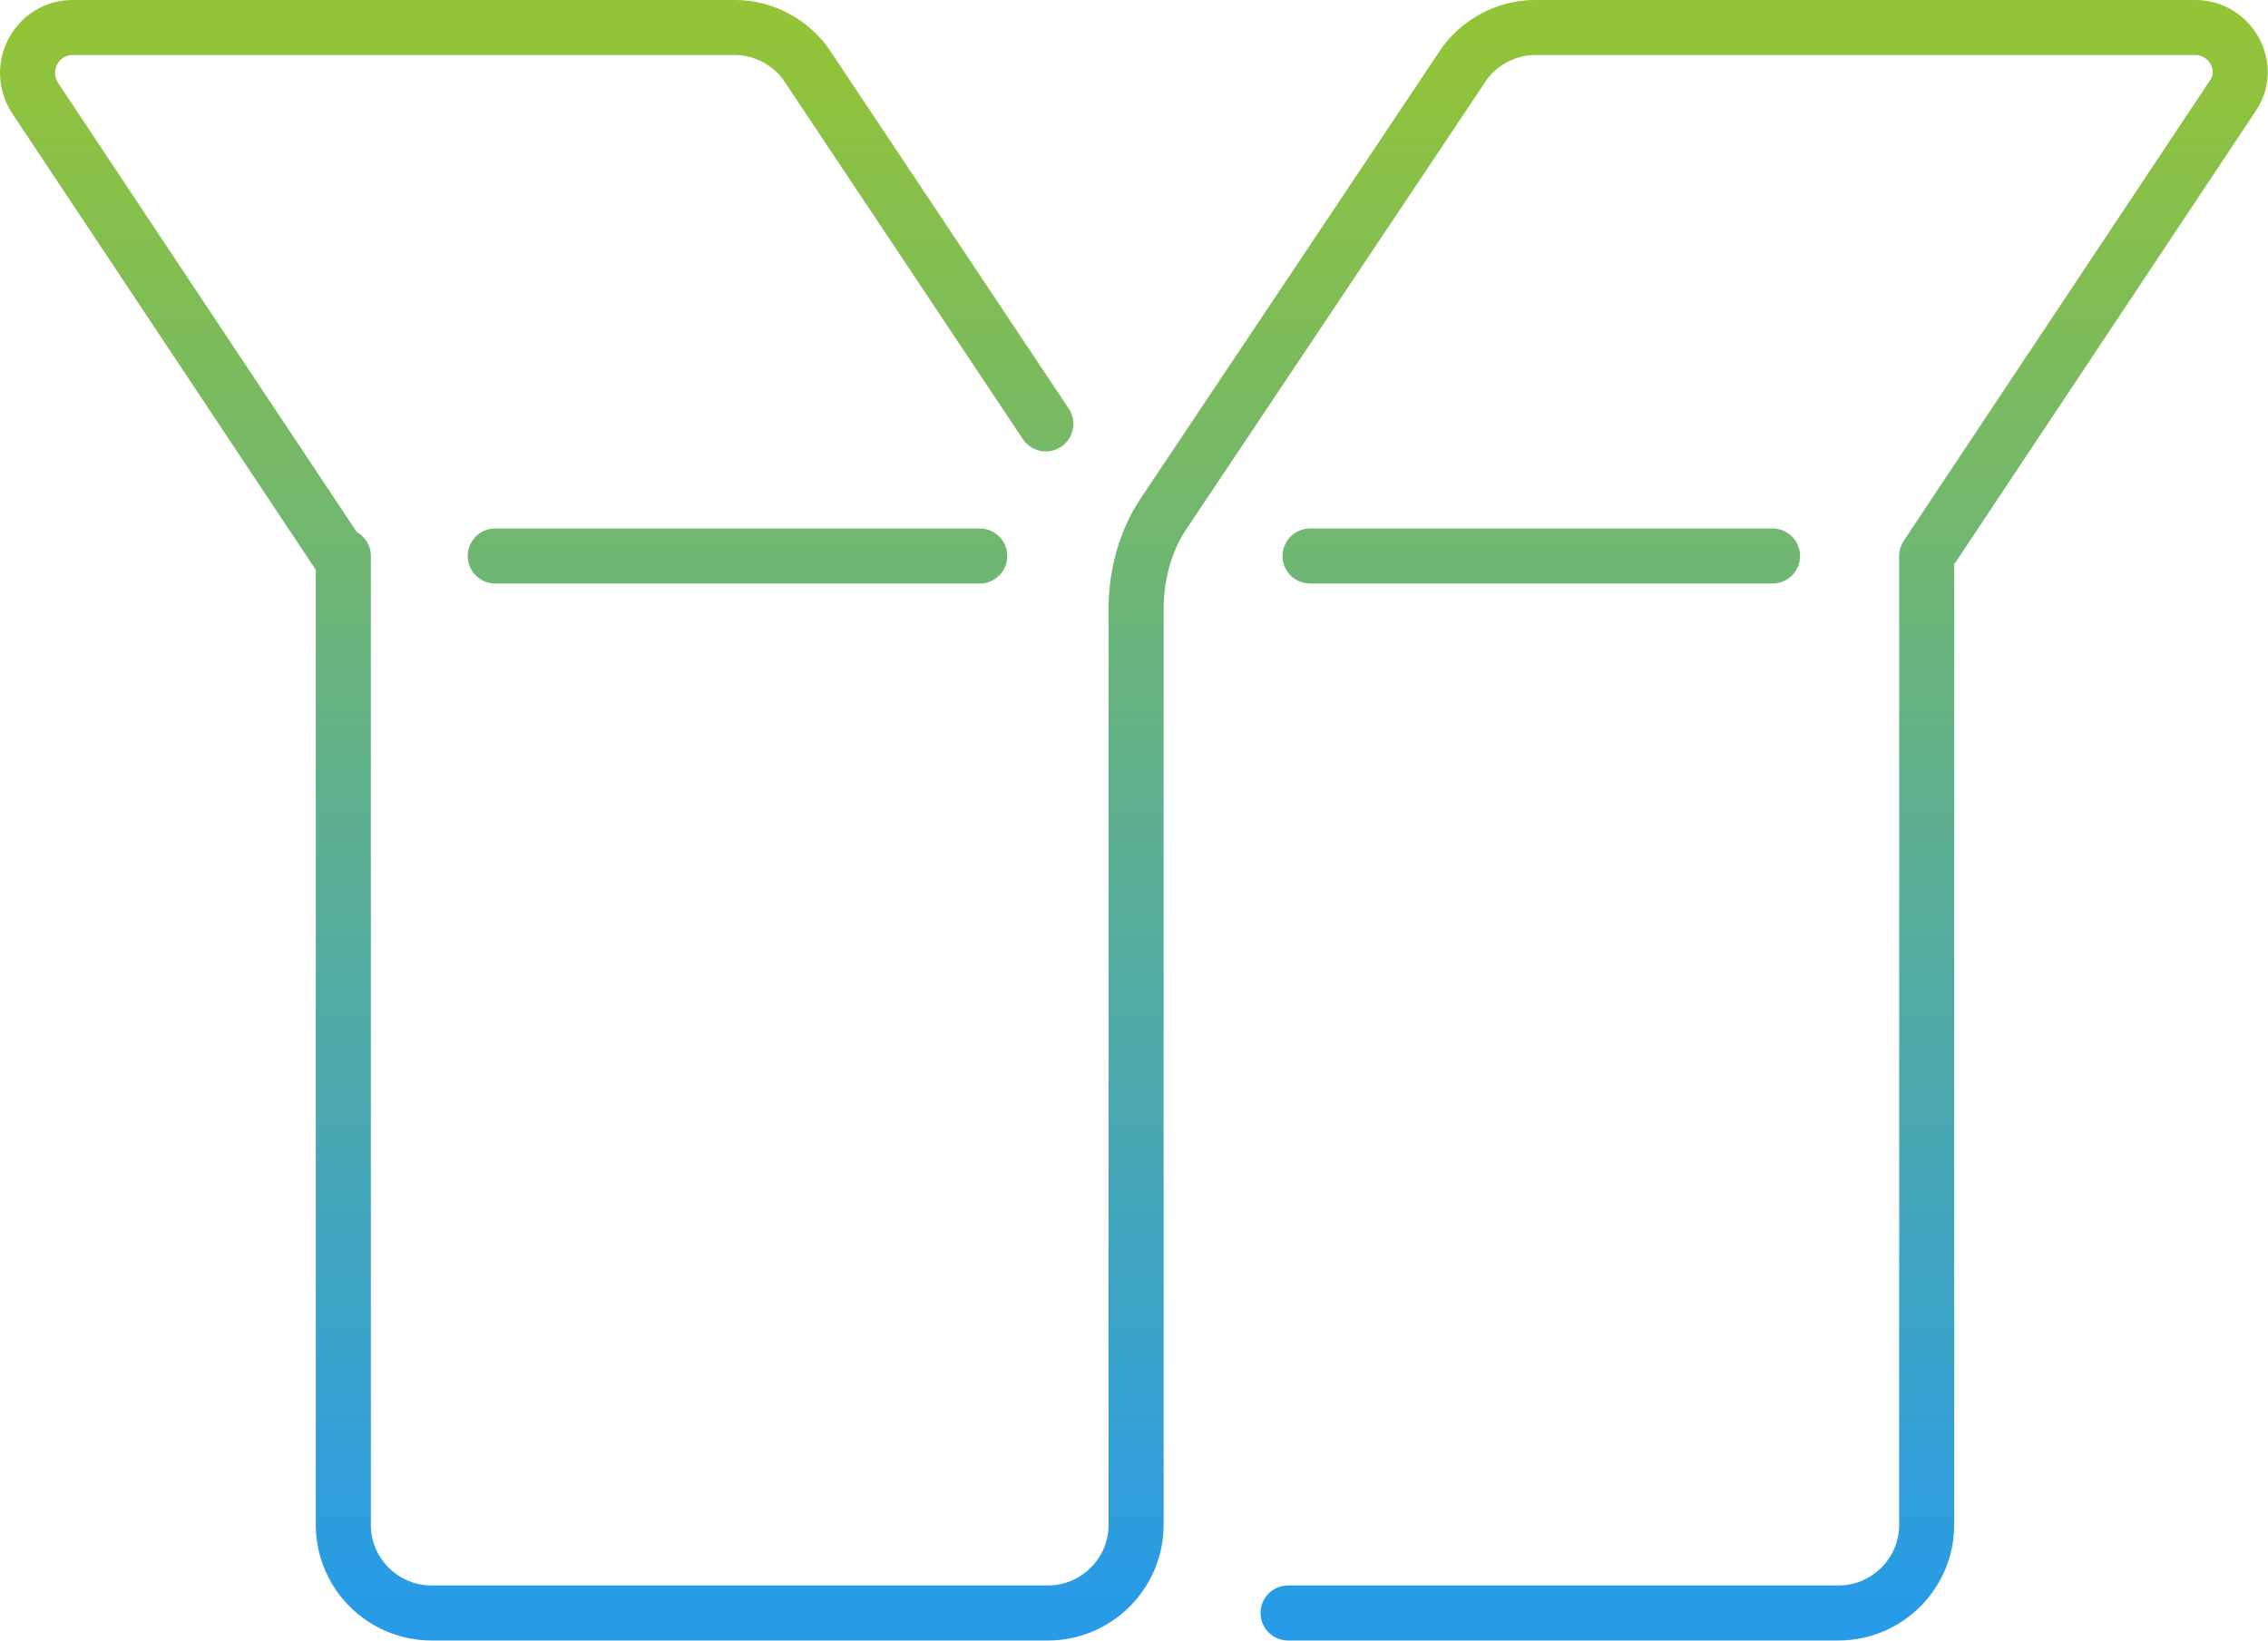
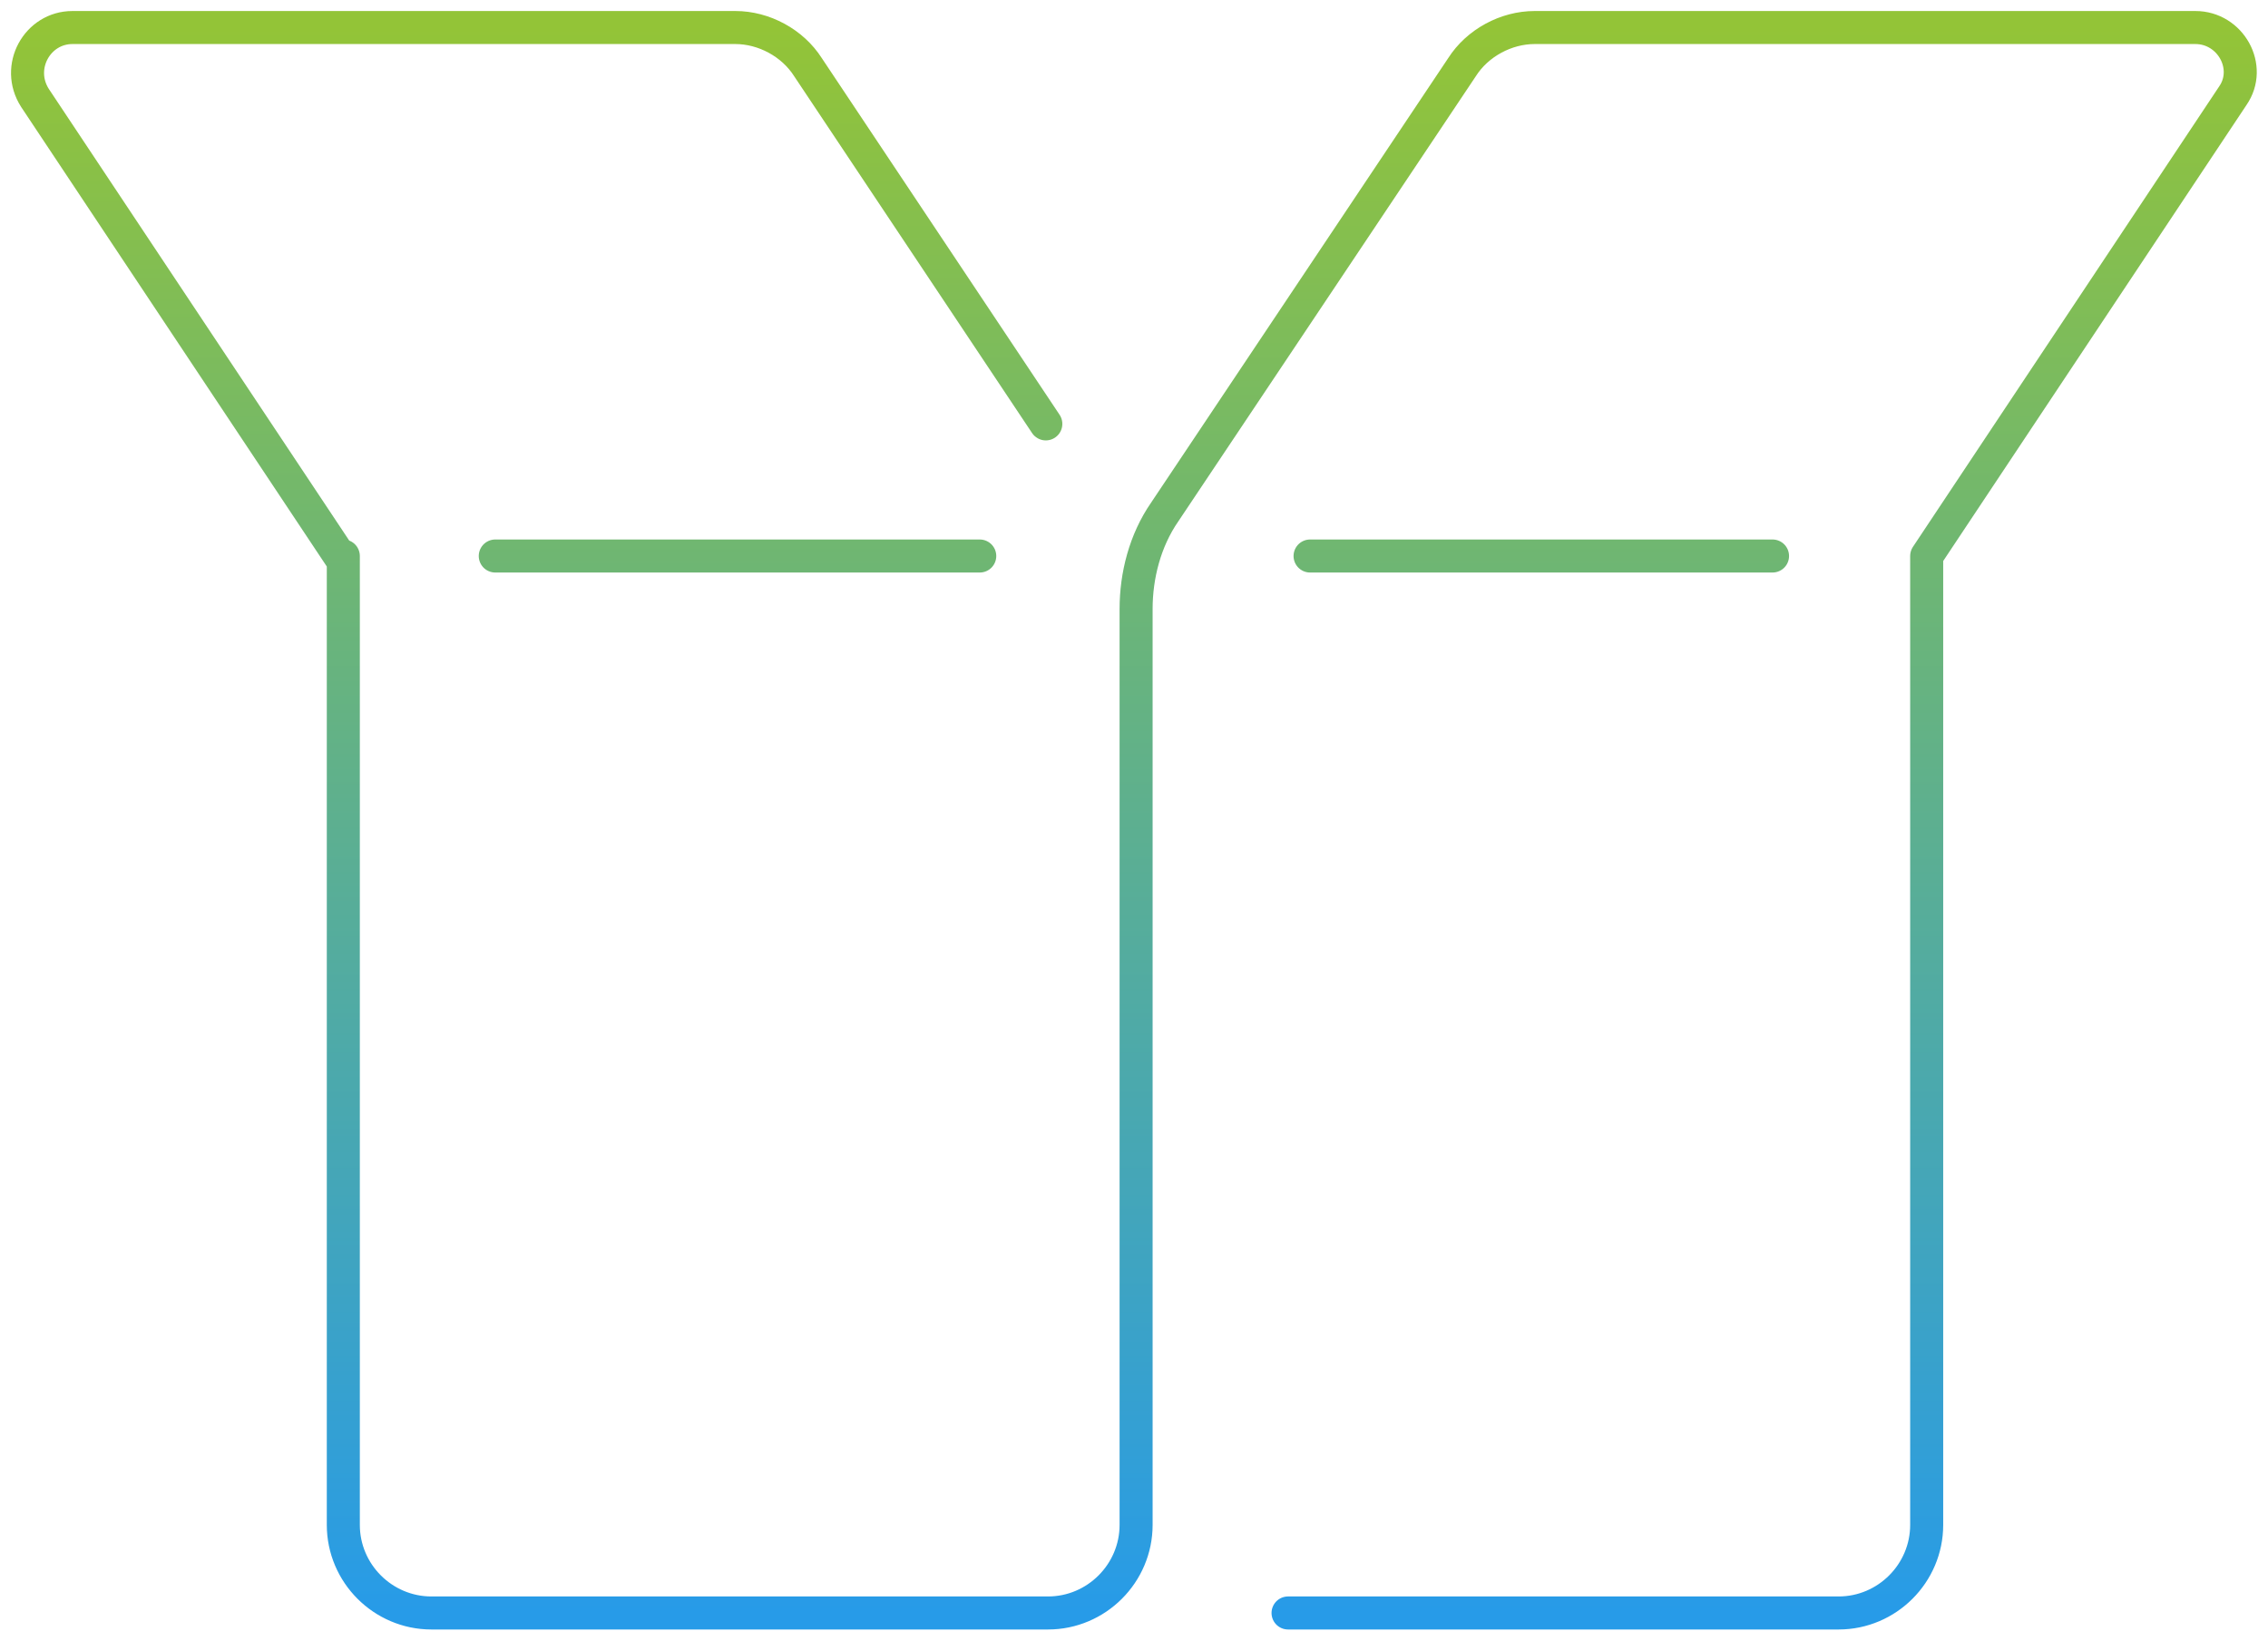
<svg xmlns="http://www.w3.org/2000/svg" preserveAspectRatio="xMidYMid meet" overflow="visible" style="display: block;" viewBox="0 0 102.989 74.5" fill="none">
-   <path id="apply-style-here" d="M58.49 73.25H83.49C85.69 73.25 87.49 71.45 87.49 69.25V25.25L101.39 4.35C102.29 3.05 101.29 1.25 99.69 1.25H69.69C68.39 1.25 67.09 1.95 66.39 3.05L52.89 23.25C51.99 24.55 51.59 26.15 51.59 27.65V69.25C51.59 71.45 49.79 73.25 47.59 73.25H19.59C17.39 73.25 15.59 71.45 15.59 69.25V25.25M47.49 19.25L36.69 3.05C35.99 1.95 34.69 1.25 33.39 1.25H3.29C1.69 1.25 0.69 3.05 1.59 4.45L15.49 25.35M59.49 25.25H80.49M22.49 25.25H44.49" stroke="url(#paint0_linear_0_4)" stroke-width="2.5" stroke-miterlimit="10" stroke-linecap="round" stroke-linejoin="round" />
+   <path id="apply-style-here" d="M58.49 73.25H83.49C85.69 73.25 87.49 71.45 87.49 69.25V25.25L101.39 4.35C102.29 3.05 101.29 1.25 99.69 1.25H69.69C68.39 1.25 67.09 1.95 66.39 3.05L52.89 23.25C51.99 24.55 51.59 26.15 51.59 27.65V69.25C51.59 71.45 49.79 73.25 47.59 73.25H19.59C17.39 73.25 15.59 71.45 15.59 69.25V25.25M47.49 19.25L36.69 3.05C35.99 1.95 34.69 1.25 33.39 1.25H3.29C1.69 1.25 0.69 3.05 1.59 4.45L15.49 25.35M59.49 25.25H80.49M22.49 25.25H44.49" stroke="url(#paint0_linear_0_4)" stroke-width="1.5" stroke-miterlimit="10" stroke-linecap="round" stroke-linejoin="round" />
  <defs>
    <linearGradient id="paint0_linear_0_4" x1="51.49" y1="1.25" x2="51.49" y2="73.25" gradientUnits="userSpaceOnUse">
      <stop stop-color="#93C437" />
      <stop offset="1" stop-color="#279BE8" />
    </linearGradient>
  </defs>
</svg>
